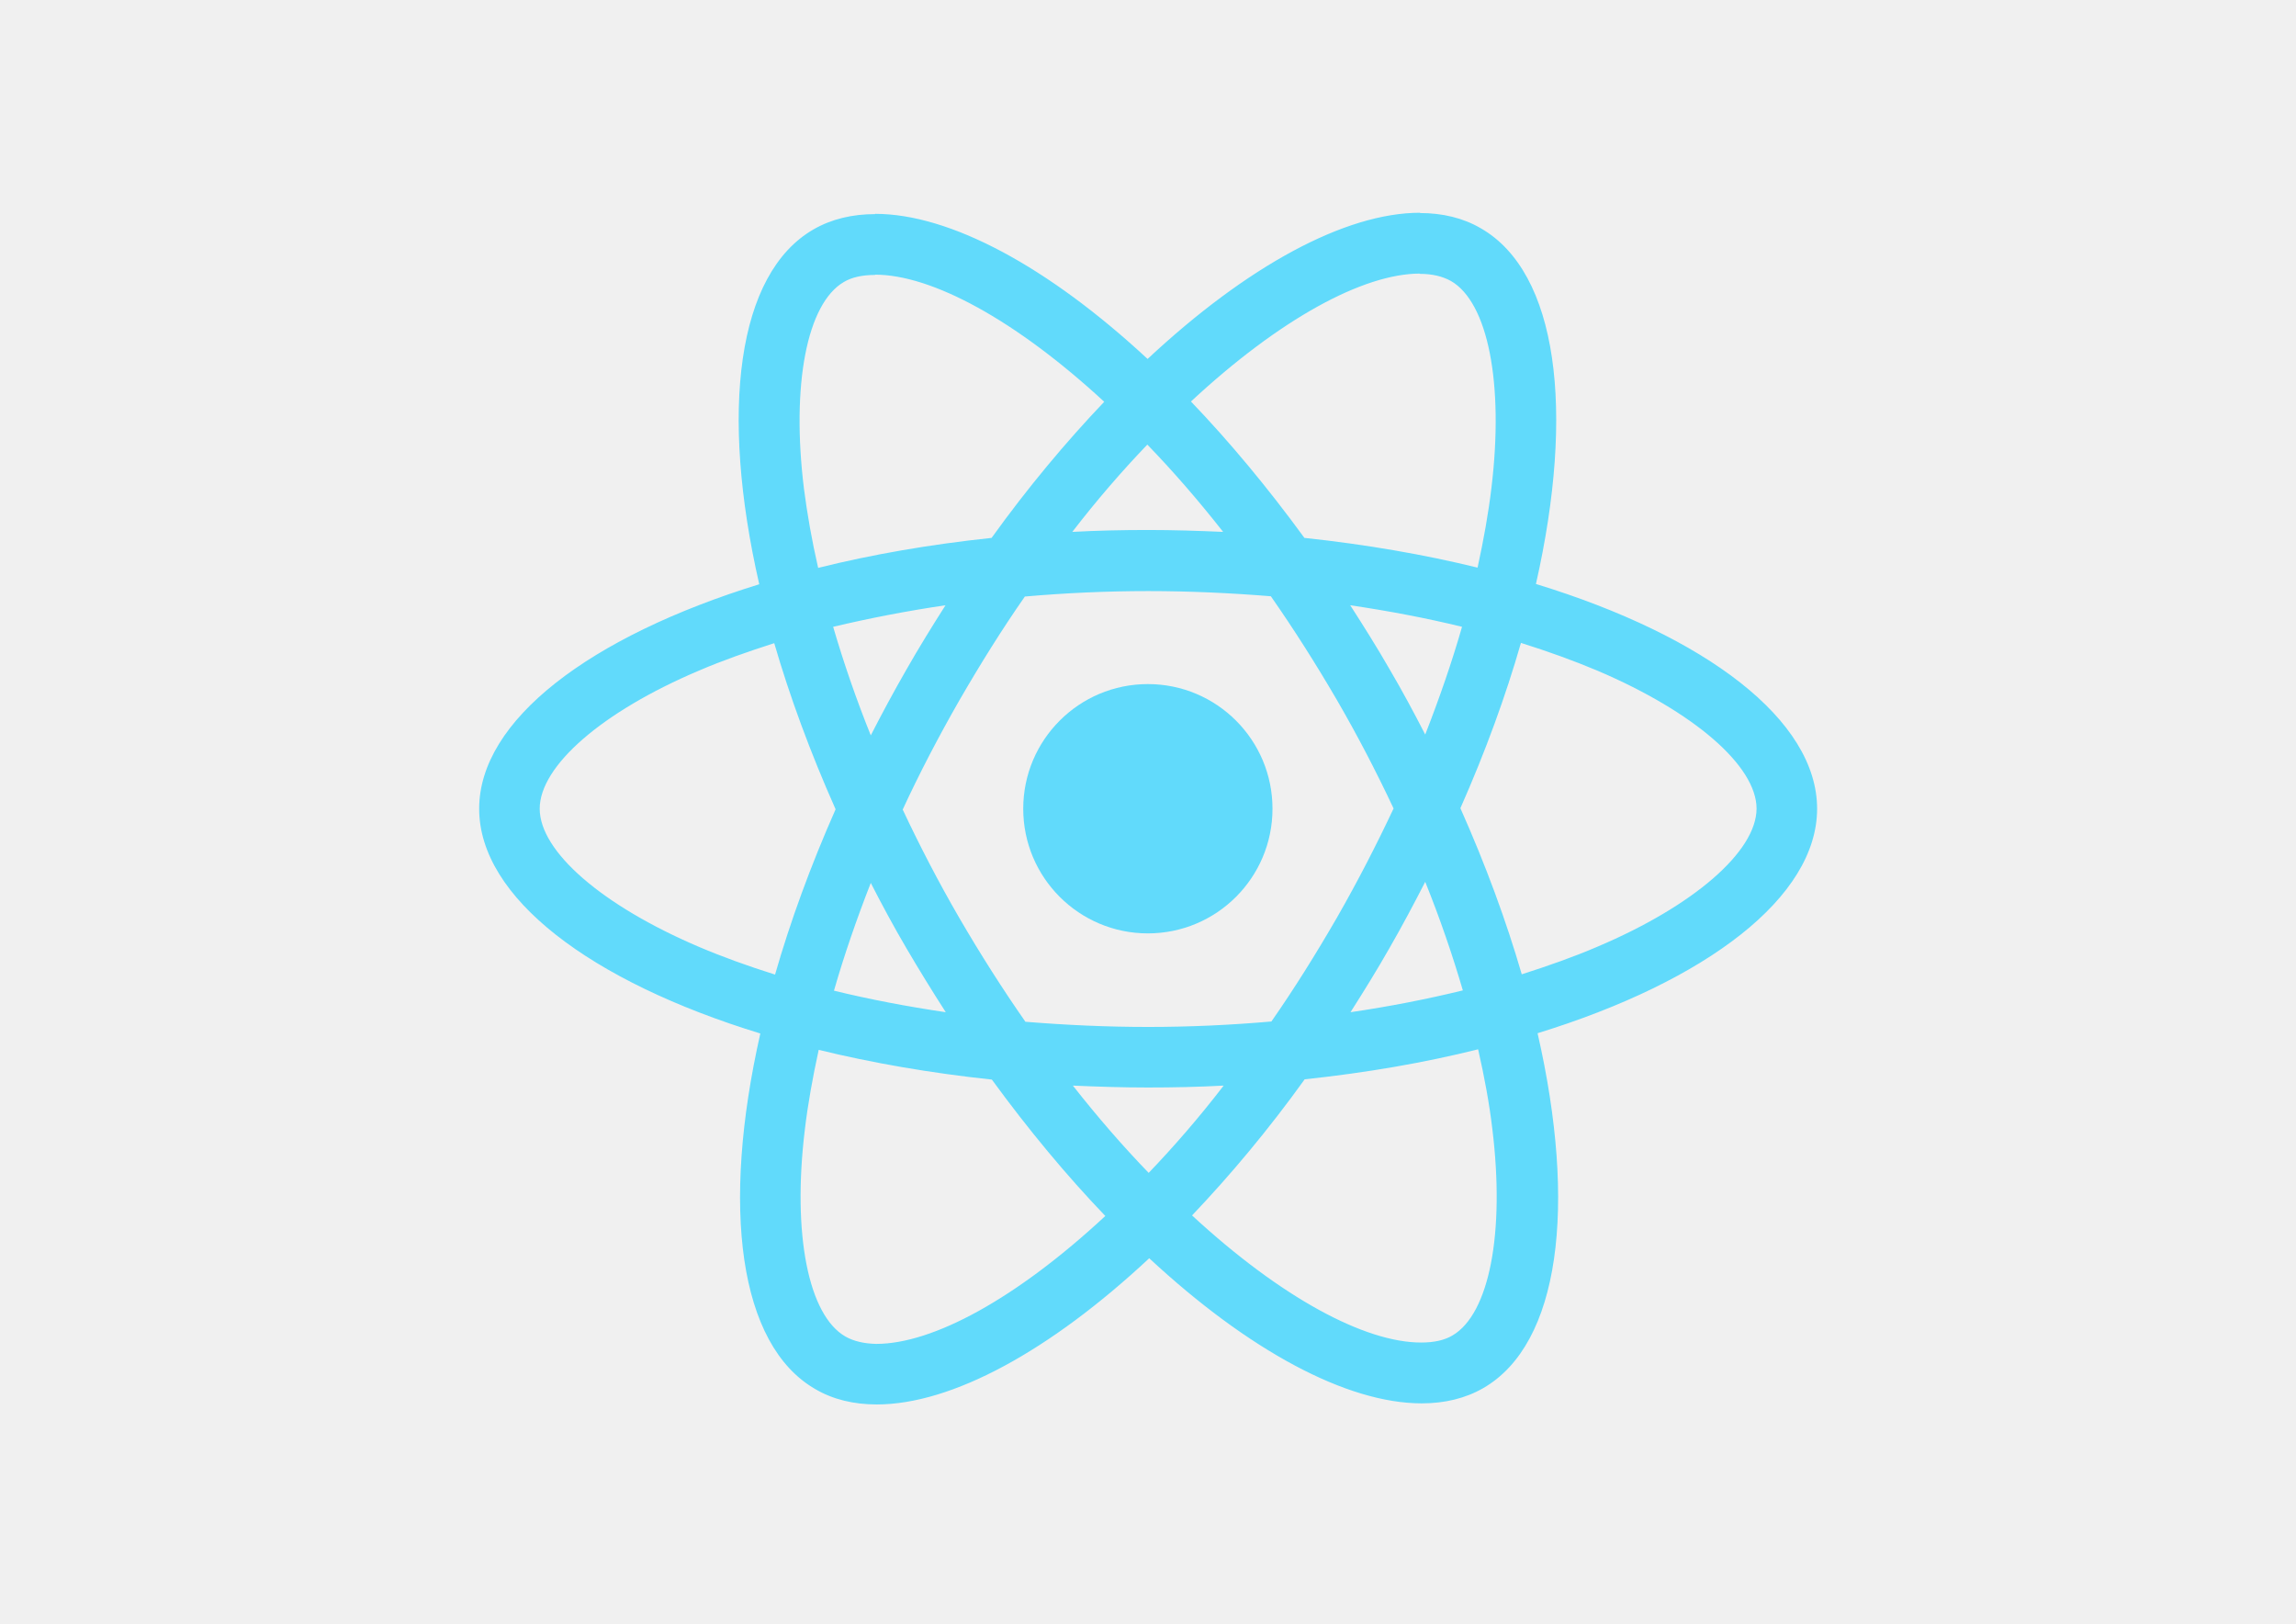
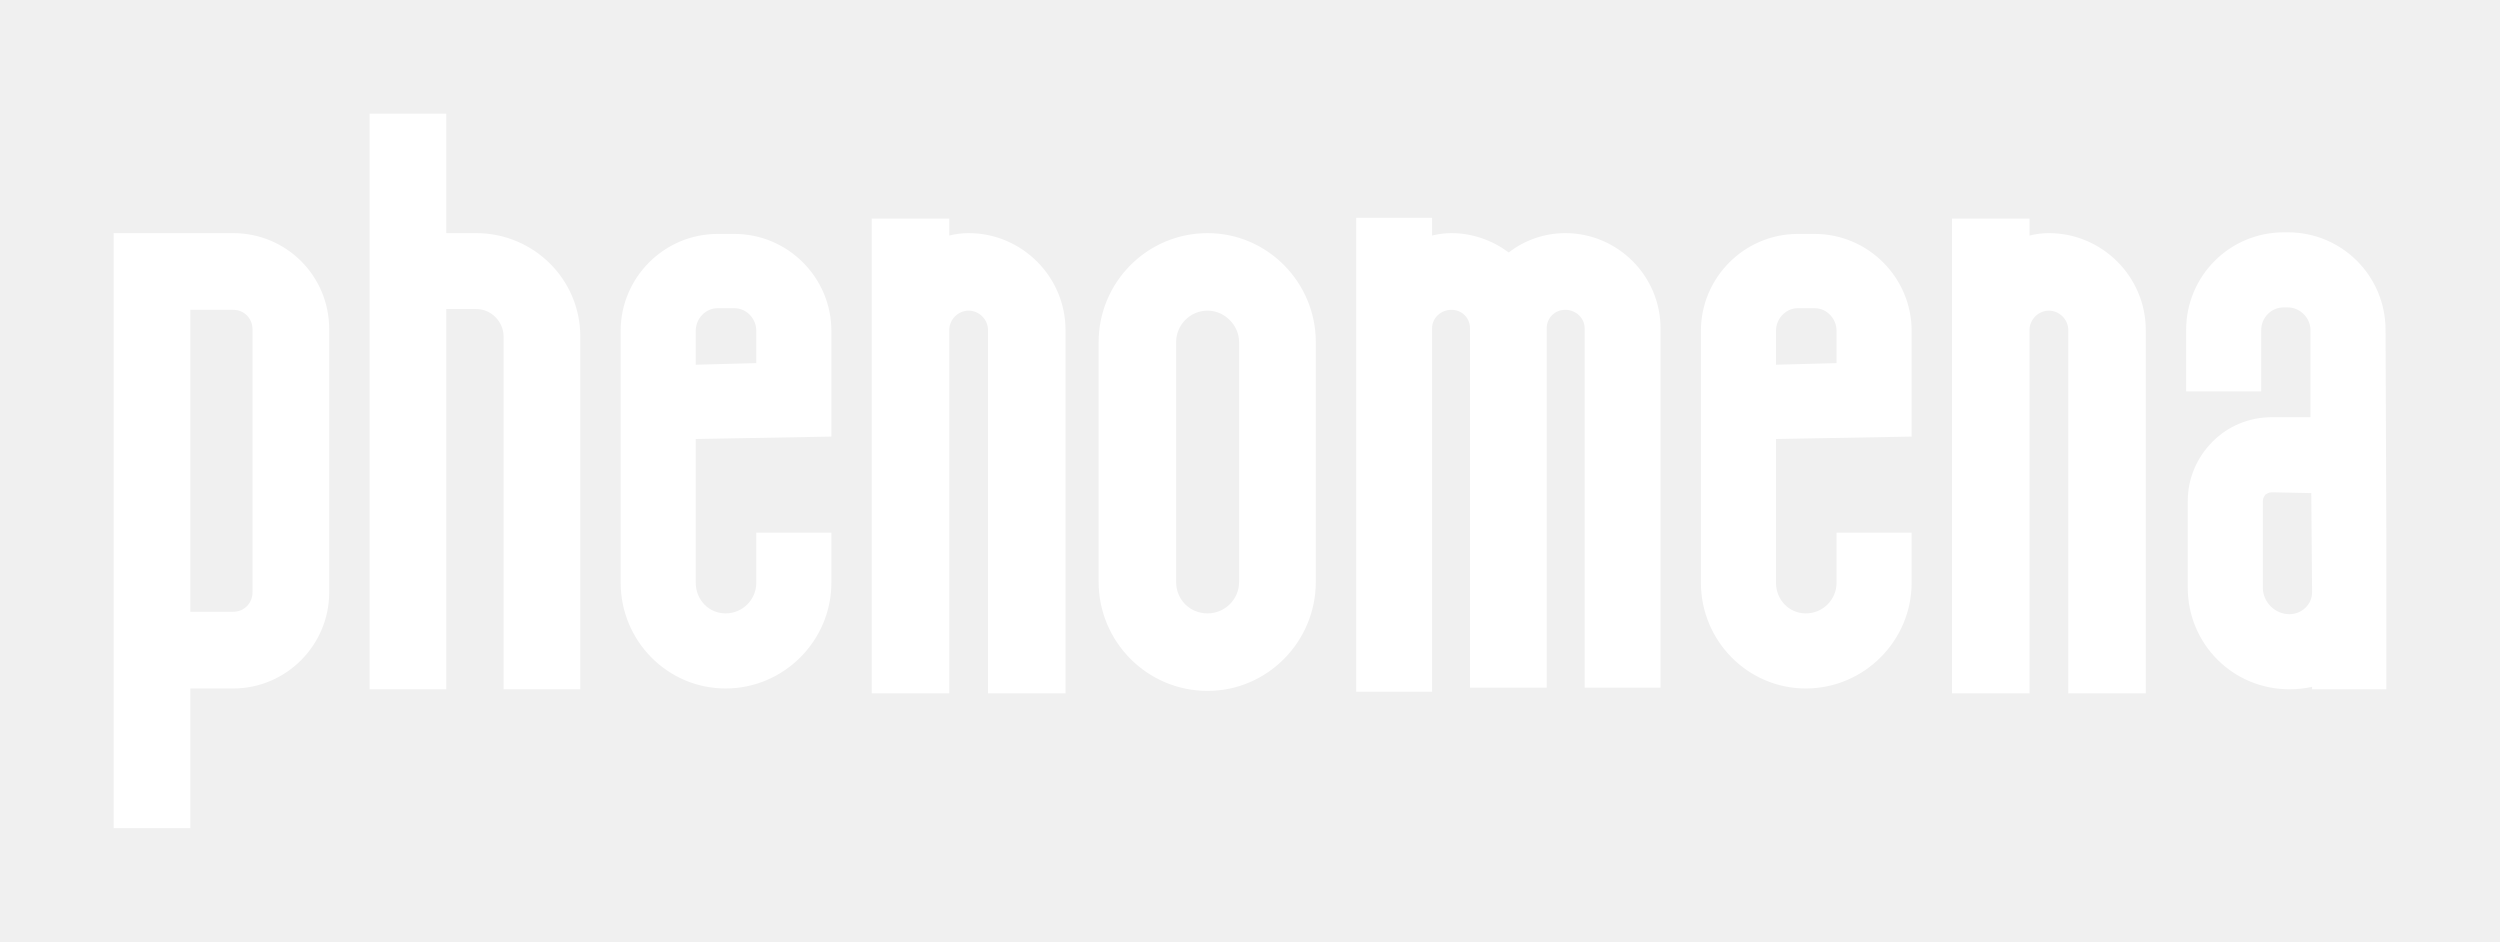
- <svg xmlns="http://www.w3.org/2000/svg" viewBox="0 0 841.9 595.3">
-   <g fill="#61DAFB">
-     <path d="M666.3 296.5c0-32.5-40.7-63.3-103.1-82.4 14.4-63.6 8-114.2-20.2-130.4-6.5-3.8-14.1-5.6-22.4-5.6v22.3c4.6 0 8.3.9 11.4 2.6 13.6 7.8 19.5 37.5 14.9 75.7-1.1 9.4-2.9 19.3-5.1 29.4-19.6-4.8-41-8.5-63.5-10.9-13.5-18.5-27.5-35.3-41.6-50 32.6-30.3 63.2-46.9 84-46.9V78c-27.5 0-63.5 19.6-99.9 53.6-36.4-33.8-72.4-53.2-99.9-53.2v22.3c20.7 0 51.4 16.5 84 46.6-14 14.7-28 31.4-41.3 49.9-22.6 2.4-44 6.1-63.6 11-2.3-10-4-19.7-5.2-29-4.7-38.2 1.1-67.9 14.6-75.8 3-1.8 6.9-2.6 11.5-2.6V78.5c-8.4 0-16 1.8-22.6 5.6-28.1 16.2-34.4 66.7-19.9 130.1-62.2 19.2-102.7 49.9-102.7 82.3 0 32.5 40.7 63.3 103.1 82.4-14.4 63.6-8 114.2 20.2 130.4 6.5 3.8 14.1 5.6 22.5 5.6 27.5 0 63.5-19.6 99.9-53.6 36.4 33.8 72.4 53.2 99.9 53.2 8.4 0 16-1.8 22.6-5.6 28.1-16.2 34.4-66.7 19.9-130.1 62-19.1 102.5-49.9 102.5-82.3zm-130.2-66.7c-3.7 12.9-8.3 26.2-13.5 39.5-4.1-8-8.4-16-13.1-24-4.6-8-9.5-15.8-14.4-23.4 14.2 2.1 27.9 4.7 41 7.9zm-45.8 106.5c-7.8 13.5-15.8 26.3-24.1 38.2-14.9 1.3-30 2-45.2 2-15.1 0-30.2-.7-45-1.9-8.3-11.9-16.4-24.6-24.2-38-7.6-13.1-14.5-26.4-20.8-39.8 6.2-13.4 13.2-26.8 20.7-39.9 7.8-13.5 15.8-26.3 24.1-38.2 14.9-1.3 30-2 45.2-2 15.1 0 30.2.7 45 1.9 8.3 11.9 16.4 24.6 24.2 38 7.6 13.1 14.5 26.4 20.8 39.8-6.3 13.4-13.2 26.8-20.7 39.9zm32.3-13c5.4 13.4 10 26.8 13.8 39.8-13.1 3.2-26.9 5.9-41.2 8 4.9-7.7 9.8-15.6 14.4-23.7 4.6-8 8.9-16.1 13-24.1zM421.2 430c-9.3-9.6-18.6-20.3-27.8-32 9 .4 18.2.7 27.5.7 9.4 0 18.7-.2 27.8-.7-9 11.7-18.3 22.4-27.5 32zm-74.4-58.9c-14.2-2.1-27.9-4.7-41-7.9 3.7-12.9 8.3-26.2 13.5-39.5 4.1 8 8.4 16 13.1 24 4.7 8 9.5 15.8 14.4 23.4zM420.7 163c9.3 9.6 18.6 20.3 27.8 32-9-.4-18.2-.7-27.5-.7-9.4 0-18.7.2-27.8.7 9-11.7 18.3-22.4 27.5-32zm-74 58.9c-4.9 7.7-9.8 15.6-14.4 23.7-4.6 8-8.9 16-13 24-5.4-13.4-10-26.8-13.8-39.8 13.1-3.1 26.9-5.8 41.2-7.9zm-90.5 125.2c-35.4-15.1-58.3-34.9-58.3-50.6 0-15.7 22.9-35.6 58.3-50.6 8.6-3.7 18-7 27.7-10.1 5.7 19.6 13.2 40 22.5 60.9-9.2 20.8-16.6 41.1-22.2 60.6-9.9-3.1-19.3-6.5-28-10.2zM310 490c-13.6-7.8-19.5-37.5-14.9-75.7 1.1-9.4 2.9-19.3 5.1-29.4 19.6 4.8 41 8.5 63.5 10.9 13.5 18.5 27.5 35.3 41.6 50-32.6 30.3-63.2 46.9-84 46.9-4.5-.1-8.3-1-11.3-2.7zm237.2-76.2c4.7 38.2-1.1 67.9-14.6 75.8-3 1.8-6.9 2.6-11.5 2.6-20.7 0-51.4-16.5-84-46.6 14-14.7 28-31.4 41.3-49.9 22.6-2.4 44-6.1 63.6-11 2.3 10.1 4.1 19.8 5.2 29.1zm38.5-66.7c-8.6 3.7-18 7-27.7 10.1-5.7-19.6-13.2-40-22.5-60.9 9.2-20.8 16.6-41.1 22.2-60.6 9.9 3.1 19.3 6.5 28.1 10.2 35.4 15.1 58.3 34.9 58.3 50.6-.1 15.7-23 35.6-58.4 50.6zM320.8 78.4z" />
-     <circle cx="420.9" cy="296.5" r="45.7" />
-     <path d="M520.5 78.1z" />
+ <svg xmlns="http://www.w3.org/2000/svg" version="1.1" width="3300" height="1243.162" viewBox="0 0 3300 1243.162">
+   <g transform="scale(15) translate(10, 10)">
+     <defs id="SvgjsDefs2245" />
+     <g id="SvgjsG2246" featureKey="PPkF4s-0" transform="matrix(3.552398,0,0,3.552398,0,-20.31971)" fill="#fff">
+       <path d="M1.9 19.96 l0 3.46 l-1.9 0 l0 -14.74 l2.96 0 c1.32 0 2.38 1.06 2.38 2.38 l0 6.52 c0 1.3 -1.06 2.38 -2.38 2.38 l-1.06 0 z M1.9 10.58 l0 7.48 l1.06 0 c0.28 0 0.48 -0.22 0.48 -0.48 l0 -6.52 c0 -0.26 -0.2 -0.48 -0.48 -0.48 l-1.06 0 z M8.98 8.68 c1.42 0 2.58 1.14 2.58 2.56 l0 8.74 l-1.9 0 l0 -8.74 c0 -0.36 -0.3 -0.68 -0.68 -0.68 l-0.74 0 l0 9.42 l-1.9 0 l0 -14.26 l1.9 0 l0 2.96 l0.74 0 z M15.16 19.96 c-1.44 0 -2.6 -1.18 -2.6 -2.62 l0 -6.24 c0 -1.32 1.08 -2.4 2.4 -2.4 l0.42 0 c1.32 0 2.4 1.08 2.4 2.4 l0 2.62 l-3.36 0.06 l0 3.56 c0 0.42 0.32 0.76 0.74 0.76 s0.76 -0.34 0.76 -0.76 l0 -1.24 l1.86 0 l0 1.24 c0 1.44 -1.18 2.62 -2.62 2.62 z M15.38 10.54 l-0.42 0 c-0.3 0 -0.54 0.26 -0.54 0.56 l0 0.84 l1.5 -0.04 l0 -0.8 c0 -0.3 -0.24 -0.56 -0.54 -0.56 z M21.18 8.68 c1.32 0 2.4 1.08 2.4 2.4 l0 9 l-1.92 0 l0 -9 c0 -0.26 -0.22 -0.48 -0.48 -0.48 s-0.48 0.22 -0.48 0.48 l0 9 l-1.92 0 l0 -11.76 l1.92 0 l0 0.42 c0.16 -0.04 0.32 -0.06 0.48 -0.06 z M27.1 20.02 c-1.5 0 -2.7 -1.22 -2.7 -2.7 l0 -5.94 c0 -1.48 1.2 -2.7 2.7 -2.7 c1.48 0 2.68 1.22 2.68 2.7 l0 5.94 c0 1.48 -1.2 2.7 -2.68 2.7 z M27.1 10.6 c-0.44 0 -0.78 0.36 -0.78 0.78 l0 5.94 c0 0.44 0.34 0.78 0.78 0.78 c0.42 0 0.78 -0.34 0.78 -0.78 l0 -5.94 c0 -0.42 -0.36 -0.78 -0.78 -0.78 z M35.96 8.68 c1.3 0 2.36 1.06 2.36 2.36 l0 8.9 l-1.88 0 l0 -8.9 c0 -0.26 -0.22 -0.46 -0.48 -0.46 s-0.46 0.2 -0.46 0.46 l0 8.9 l-1.9 0 l0 -8.9 c0 -0.26 -0.2 -0.46 -0.46 -0.46 s-0.48 0.2 -0.48 0.46 l0 9 l-1.88 0 l0 -11.74 l1.88 0 l0 0.44 c0.16 -0.04 0.32 -0.06 0.48 -0.06 c0.52 0 1.02 0.18 1.42 0.48 c0.38 -0.3 0.88 -0.48 1.4 -0.48 z M41.92 19.96 c-1.44 0 -2.6 -1.18 -2.6 -2.62 l0 -6.24 c0 -1.32 1.08 -2.4 2.4 -2.4 l0.42 0 c1.32 0 2.4 1.08 2.4 2.4 l0 2.62 l-3.36 0.06 l0 3.56 c0 0.42 0.32 0.76 0.74 0.76 s0.76 -0.34 0.76 -0.76 l0 -1.24 l1.86 0 l0 1.24 c0 1.44 -1.18 2.62 -2.62 2.62 z M42.14 10.54 l-0.42 0 c-0.3 0 -0.54 0.26 -0.54 0.56 l0 0.84 l1.5 -0.04 l0 -0.8 c0 -0.3 -0.24 -0.56 -0.54 -0.56 z M47.94 8.68 c1.32 0 2.4 1.08 2.4 2.4 l0 9 l-1.92 0 l0 -9 c0 -0.26 -0.22 -0.48 -0.48 -0.48 s-0.48 0.22 -0.48 0.48 l0 9 l-1.92 0 l0 -11.76 l1.92 0 l0 0.42 c0.16 -0.04 0.32 -0.06 0.48 -0.06 z M56.3 16.38 l0 3.6 l-1.84 0 l0 -0.06 c-0.18 0.04 -0.36 0.06 -0.56 0.06 c-1.4 0 -2.52 -1.12 -2.52 -2.52 l0 -2.14 c0 -0.56 0.22 -1.08 0.62 -1.48 c0.38 -0.38 0.9 -0.6 1.46 -0.6 l0.96 0 l0 -2.16 c0 -0.3 -0.26 -0.56 -0.56 -0.56 l-0.1 0 c-0.32 0 -0.56 0.26 -0.56 0.56 l0 1.52 l-1.86 0 l0 -1.52 c0 -1.34 1.08 -2.42 2.42 -2.42 l0.1 0 c1.34 0 2.42 1.08 2.42 2.42 z M53.9 18.12 c0.3 0 0.56 -0.24 0.56 -0.54 l-0.02 -2.46 l-0.98 -0.02 c-0.08 0 -0.12 0.04 -0.16 0.06 c-0.02 0.04 -0.06 0.08 -0.06 0.16 l0 2.14 c0 0.36 0.3 0.66 0.66 0.66 z" />
+     </g>
  </g>
</svg>
